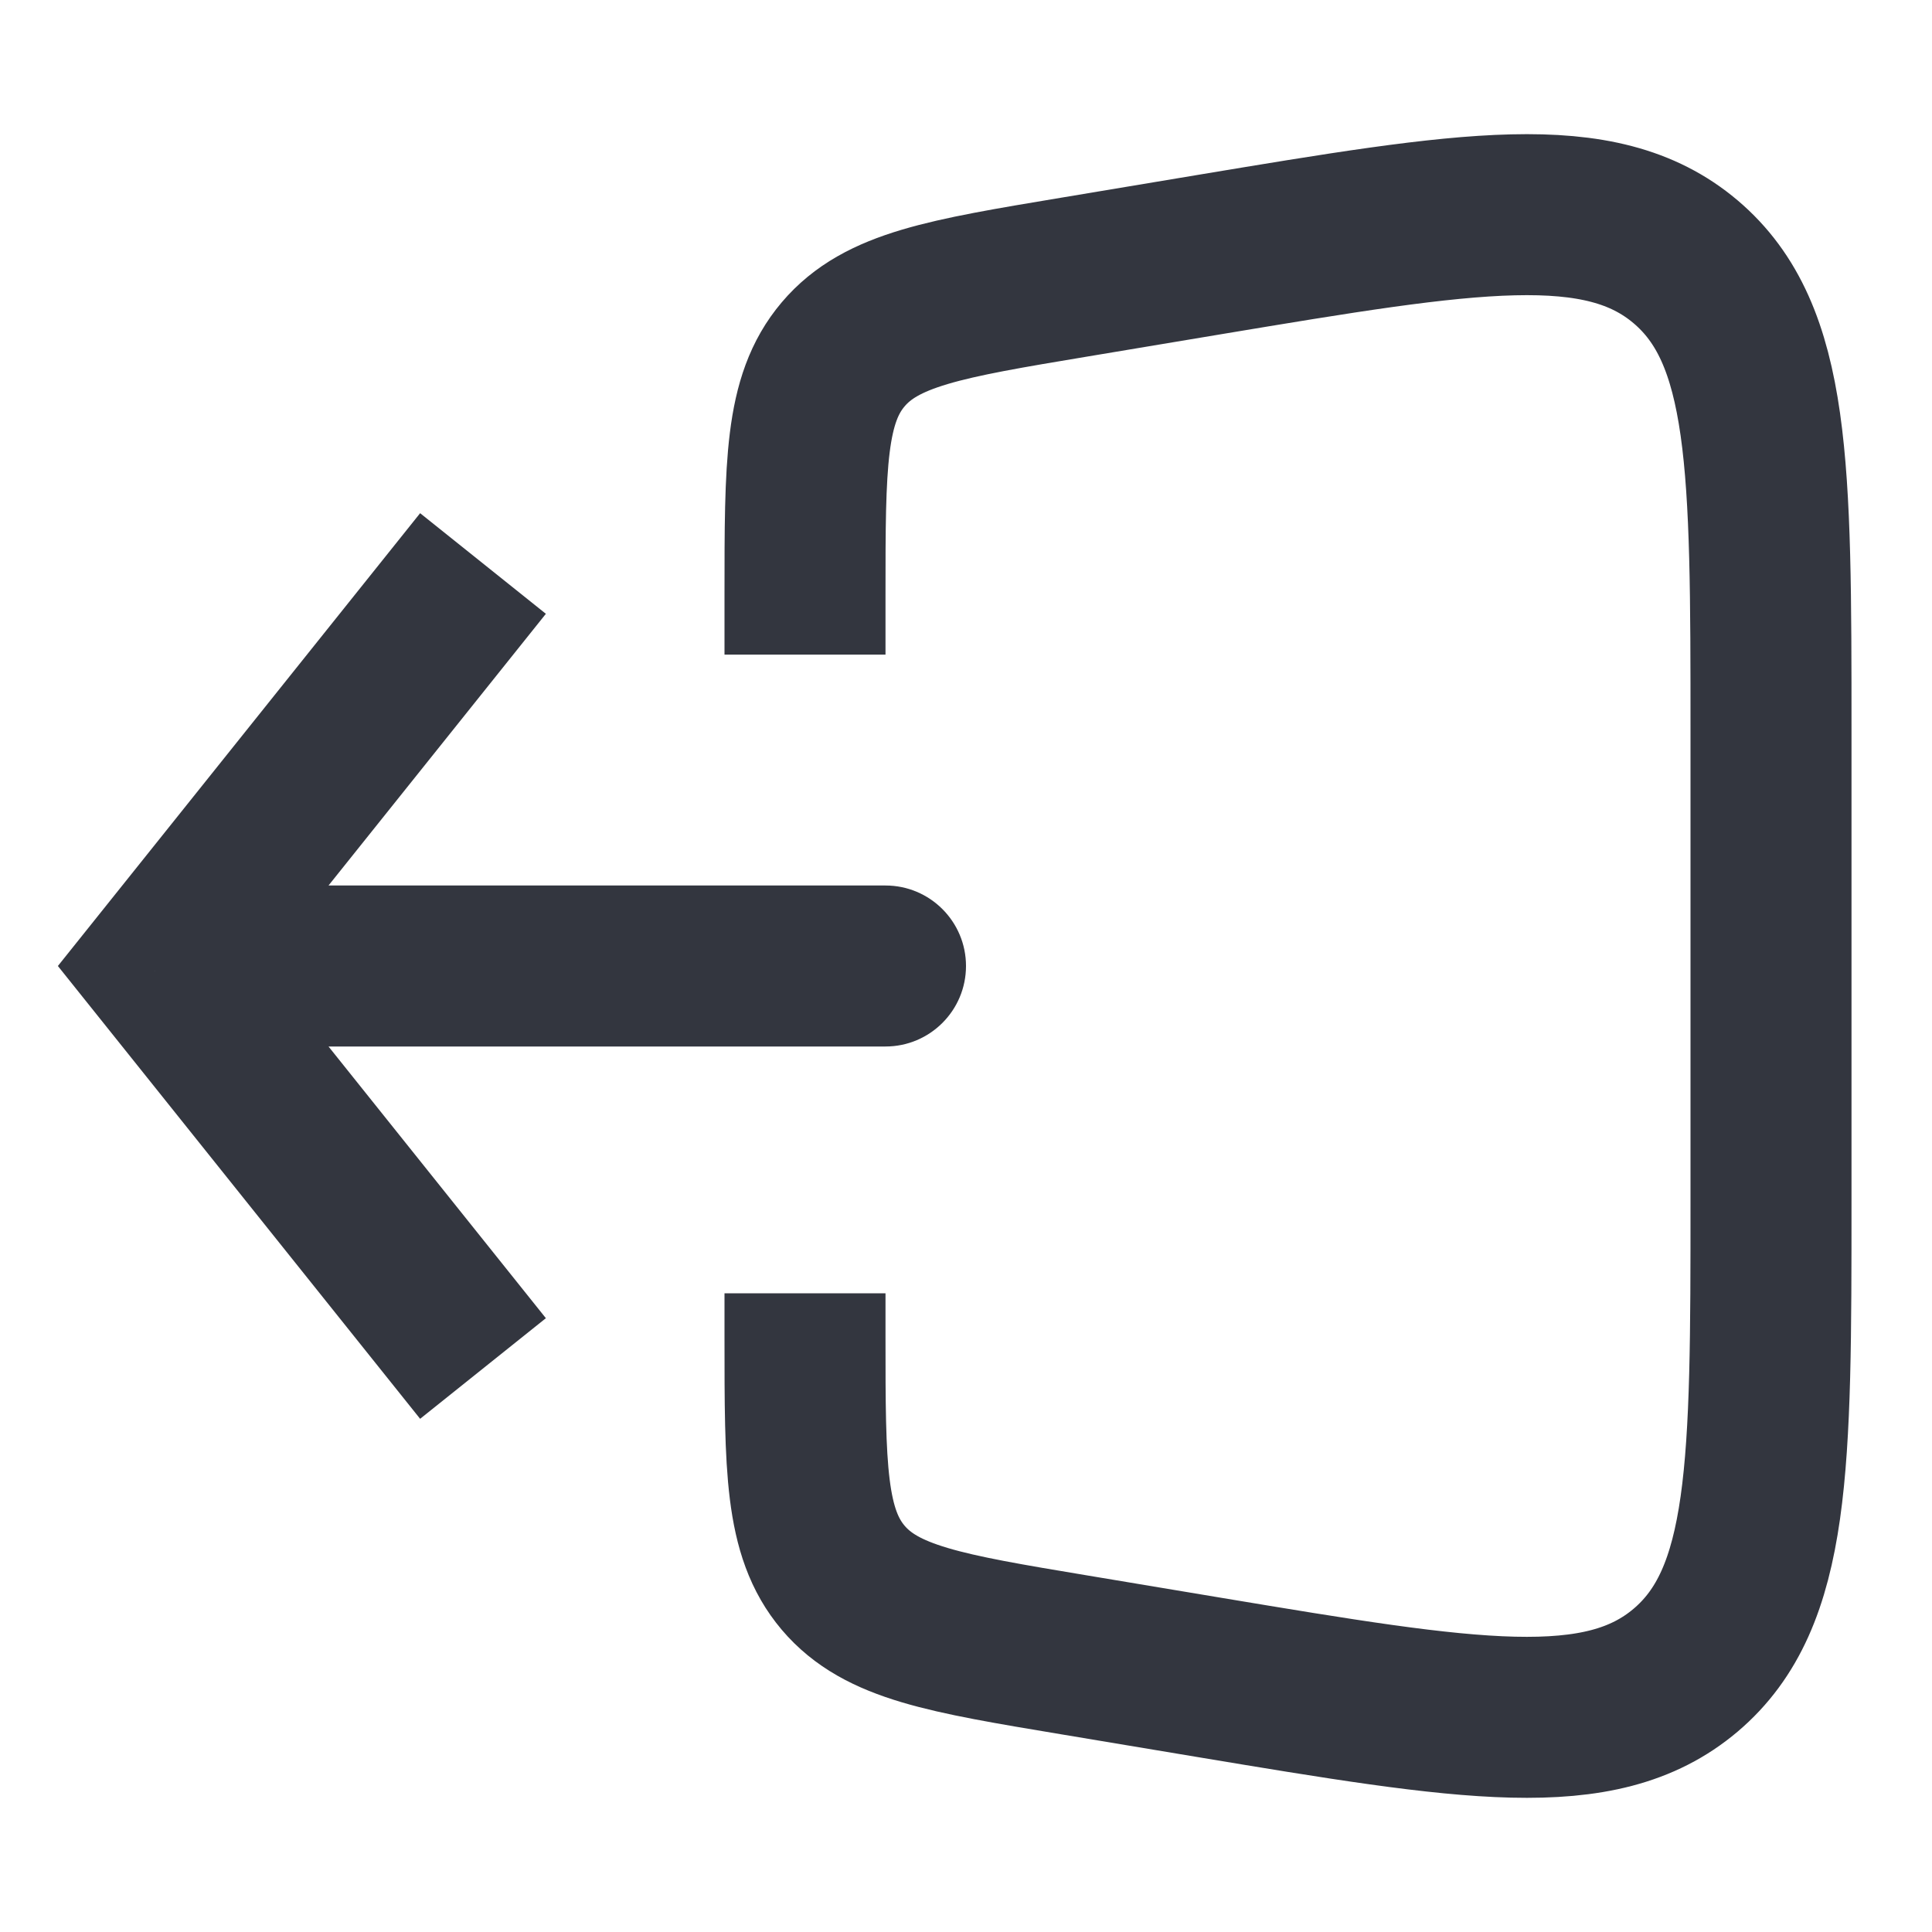
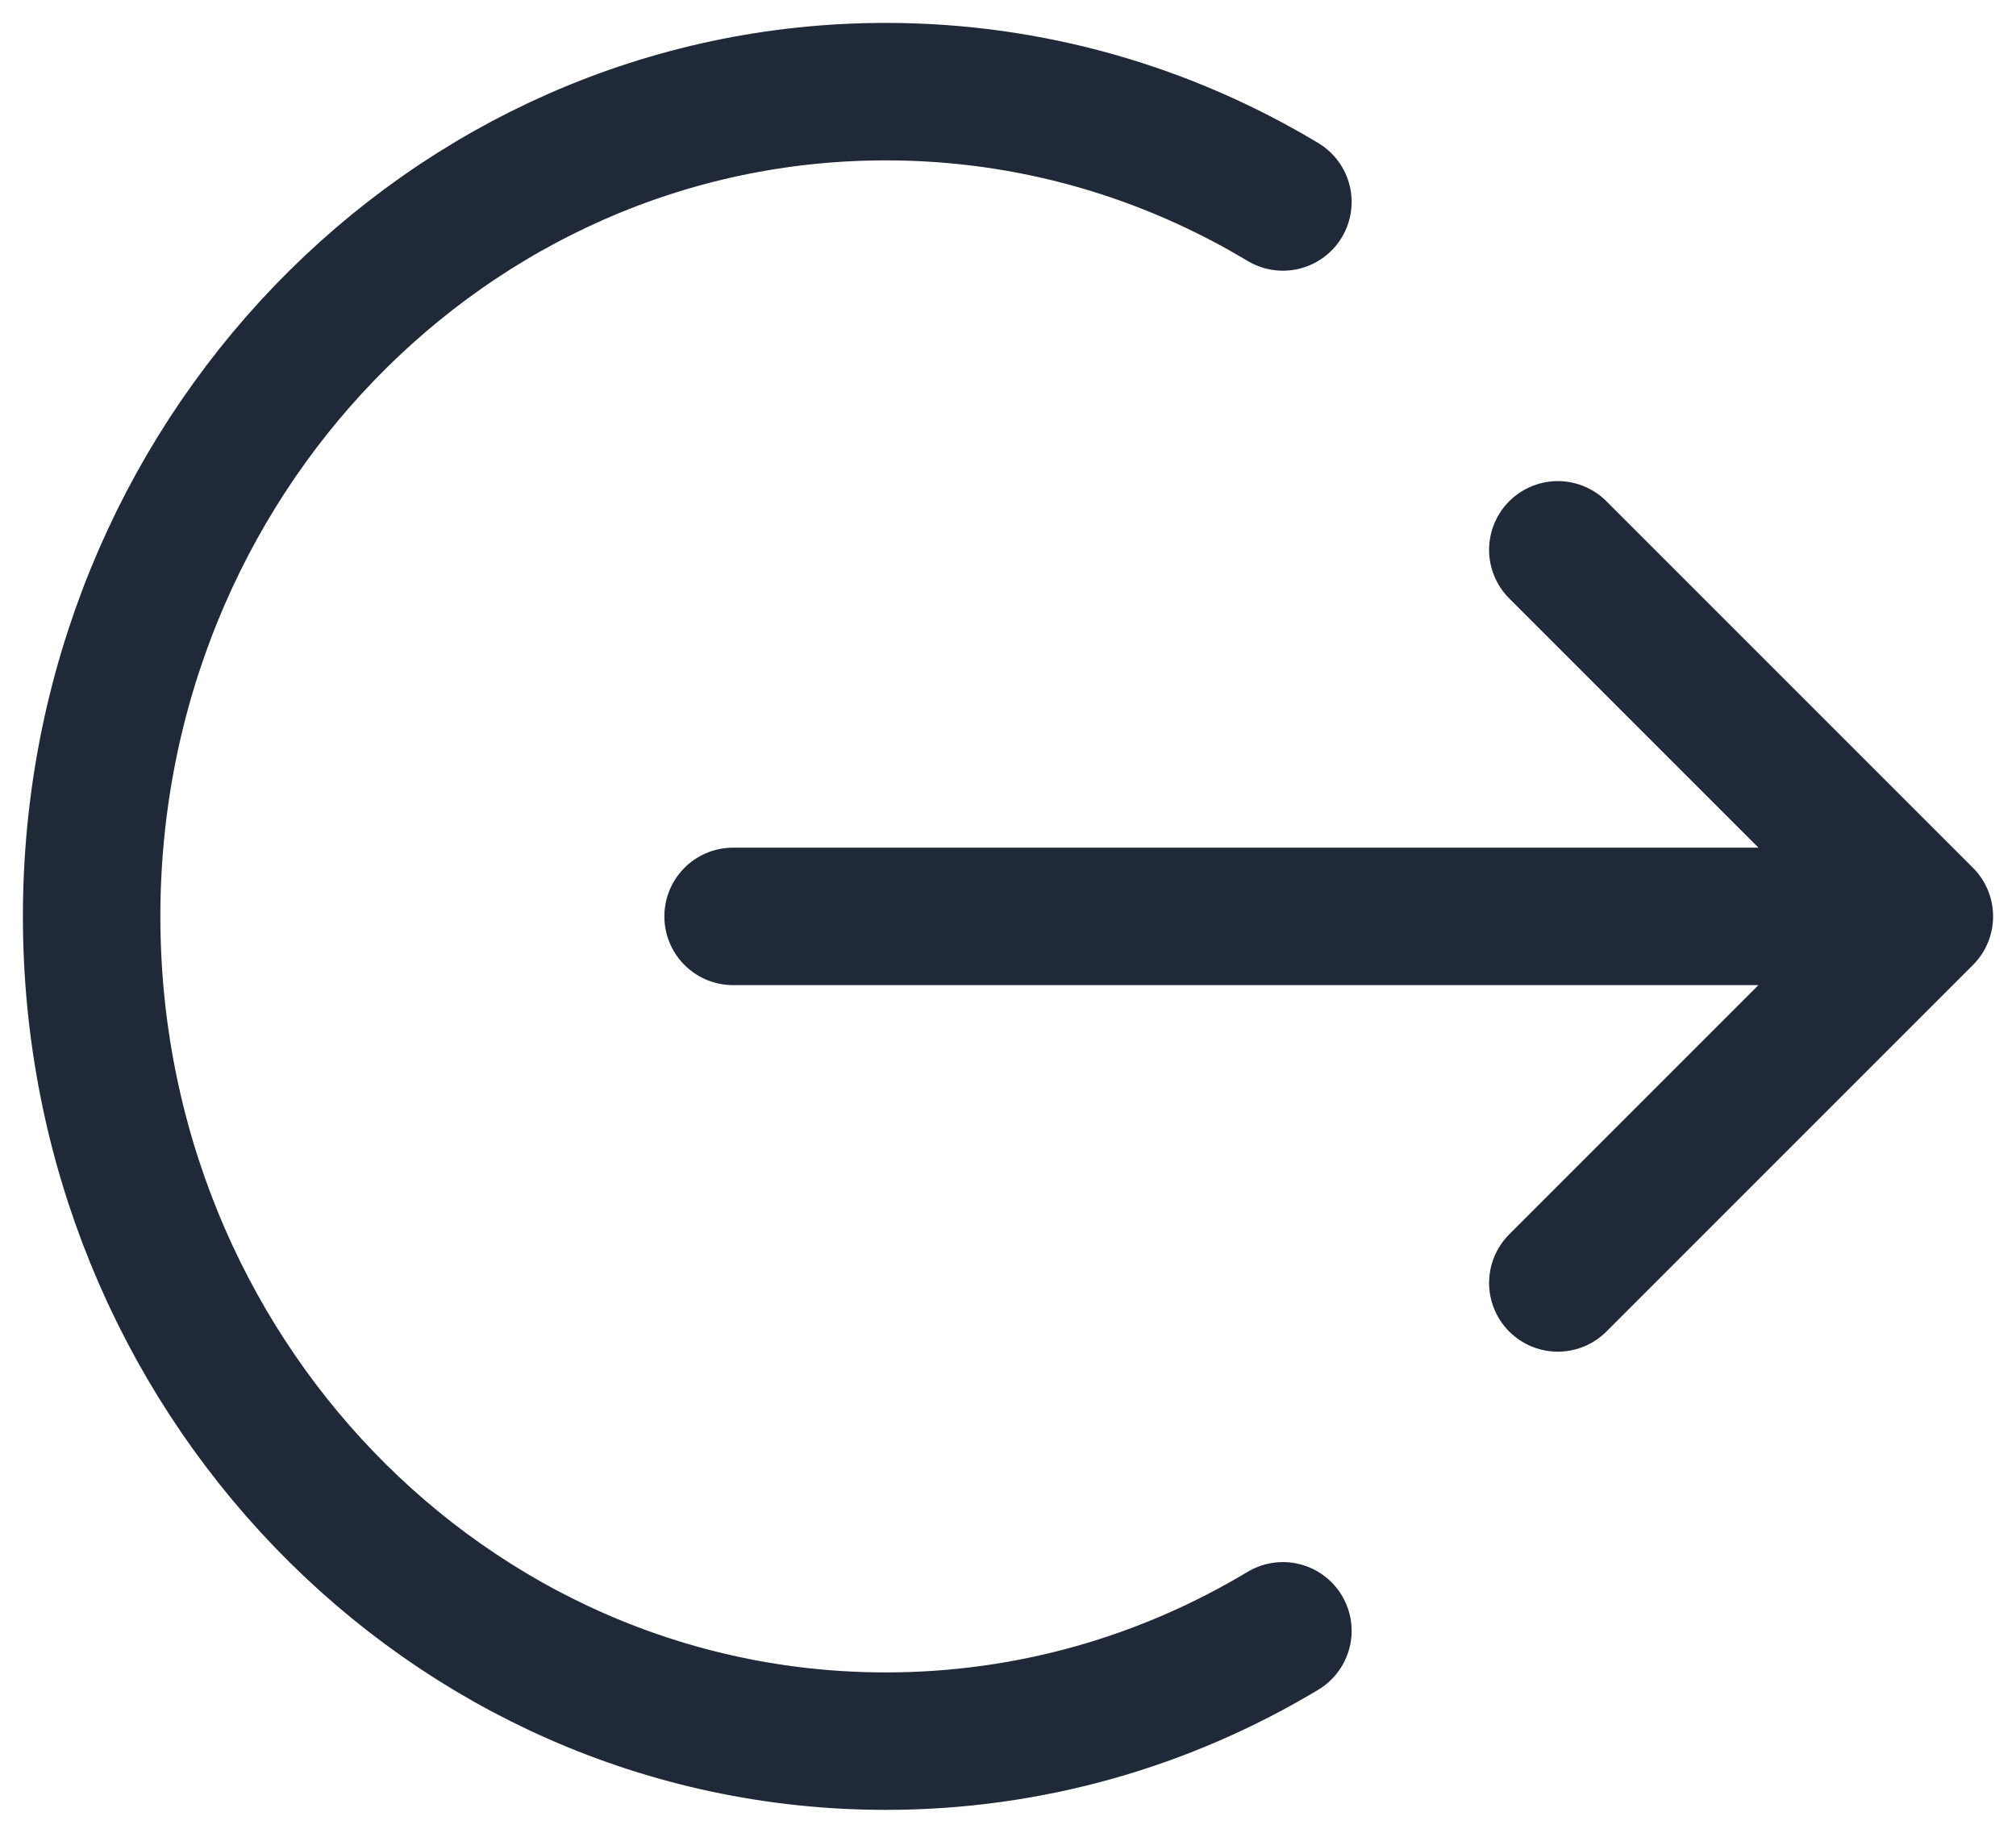
- <svg xmlns="http://www.w3.org/2000/svg" width="24" height="24" viewBox="0 0 24 24" fill="none">
-   <path d="M2 12L1.219 11.375L0.719 12L1.219 12.625L2 12ZM11 13C11.552 13 12 12.552 12 12C12 11.448 11.552 11 11 11V13ZM5.219 6.375L1.219 11.375L2.781 12.625L6.781 7.625L5.219 6.375ZM1.219 12.625L5.219 17.625L6.781 16.375L2.781 11.375L1.219 12.625ZM2 13H11V11H2V13Z" fill="#33363F" />
-   <path d="M10 8.132V7.389C10 5.77 10 4.961 10.474 4.402C10.948 3.842 11.746 3.709 13.342 3.443L15.014 3.164C18.257 2.624 19.878 2.354 20.939 3.252C22 4.151 22 5.795 22 9.083V14.917C22 18.205 22 19.849 20.939 20.748C19.878 21.646 18.257 21.376 15.014 20.836L13.342 20.557C11.746 20.291 10.948 20.158 10.474 19.599C10 19.039 10 18.23 10 16.611V16.066" stroke="#33363F" stroke-width="2" />
+ <svg xmlns="http://www.w3.org/2000/svg" width="22" height="20" viewBox="0 0 22 20" fill="none">
+   <path d="M17 6L21 10M21 10L17 14M21 10H8M14 2.204C12.725 1.438 11.245 1 9.667 1C4.88 1 1 5.029 1 10C1 14.971 4.88 19 9.667 19C11.245 19 12.725 18.562 14 17.796" stroke="#1F2937" stroke-width="1.5" stroke-linecap="round" stroke-linejoin="round" />
</svg>
